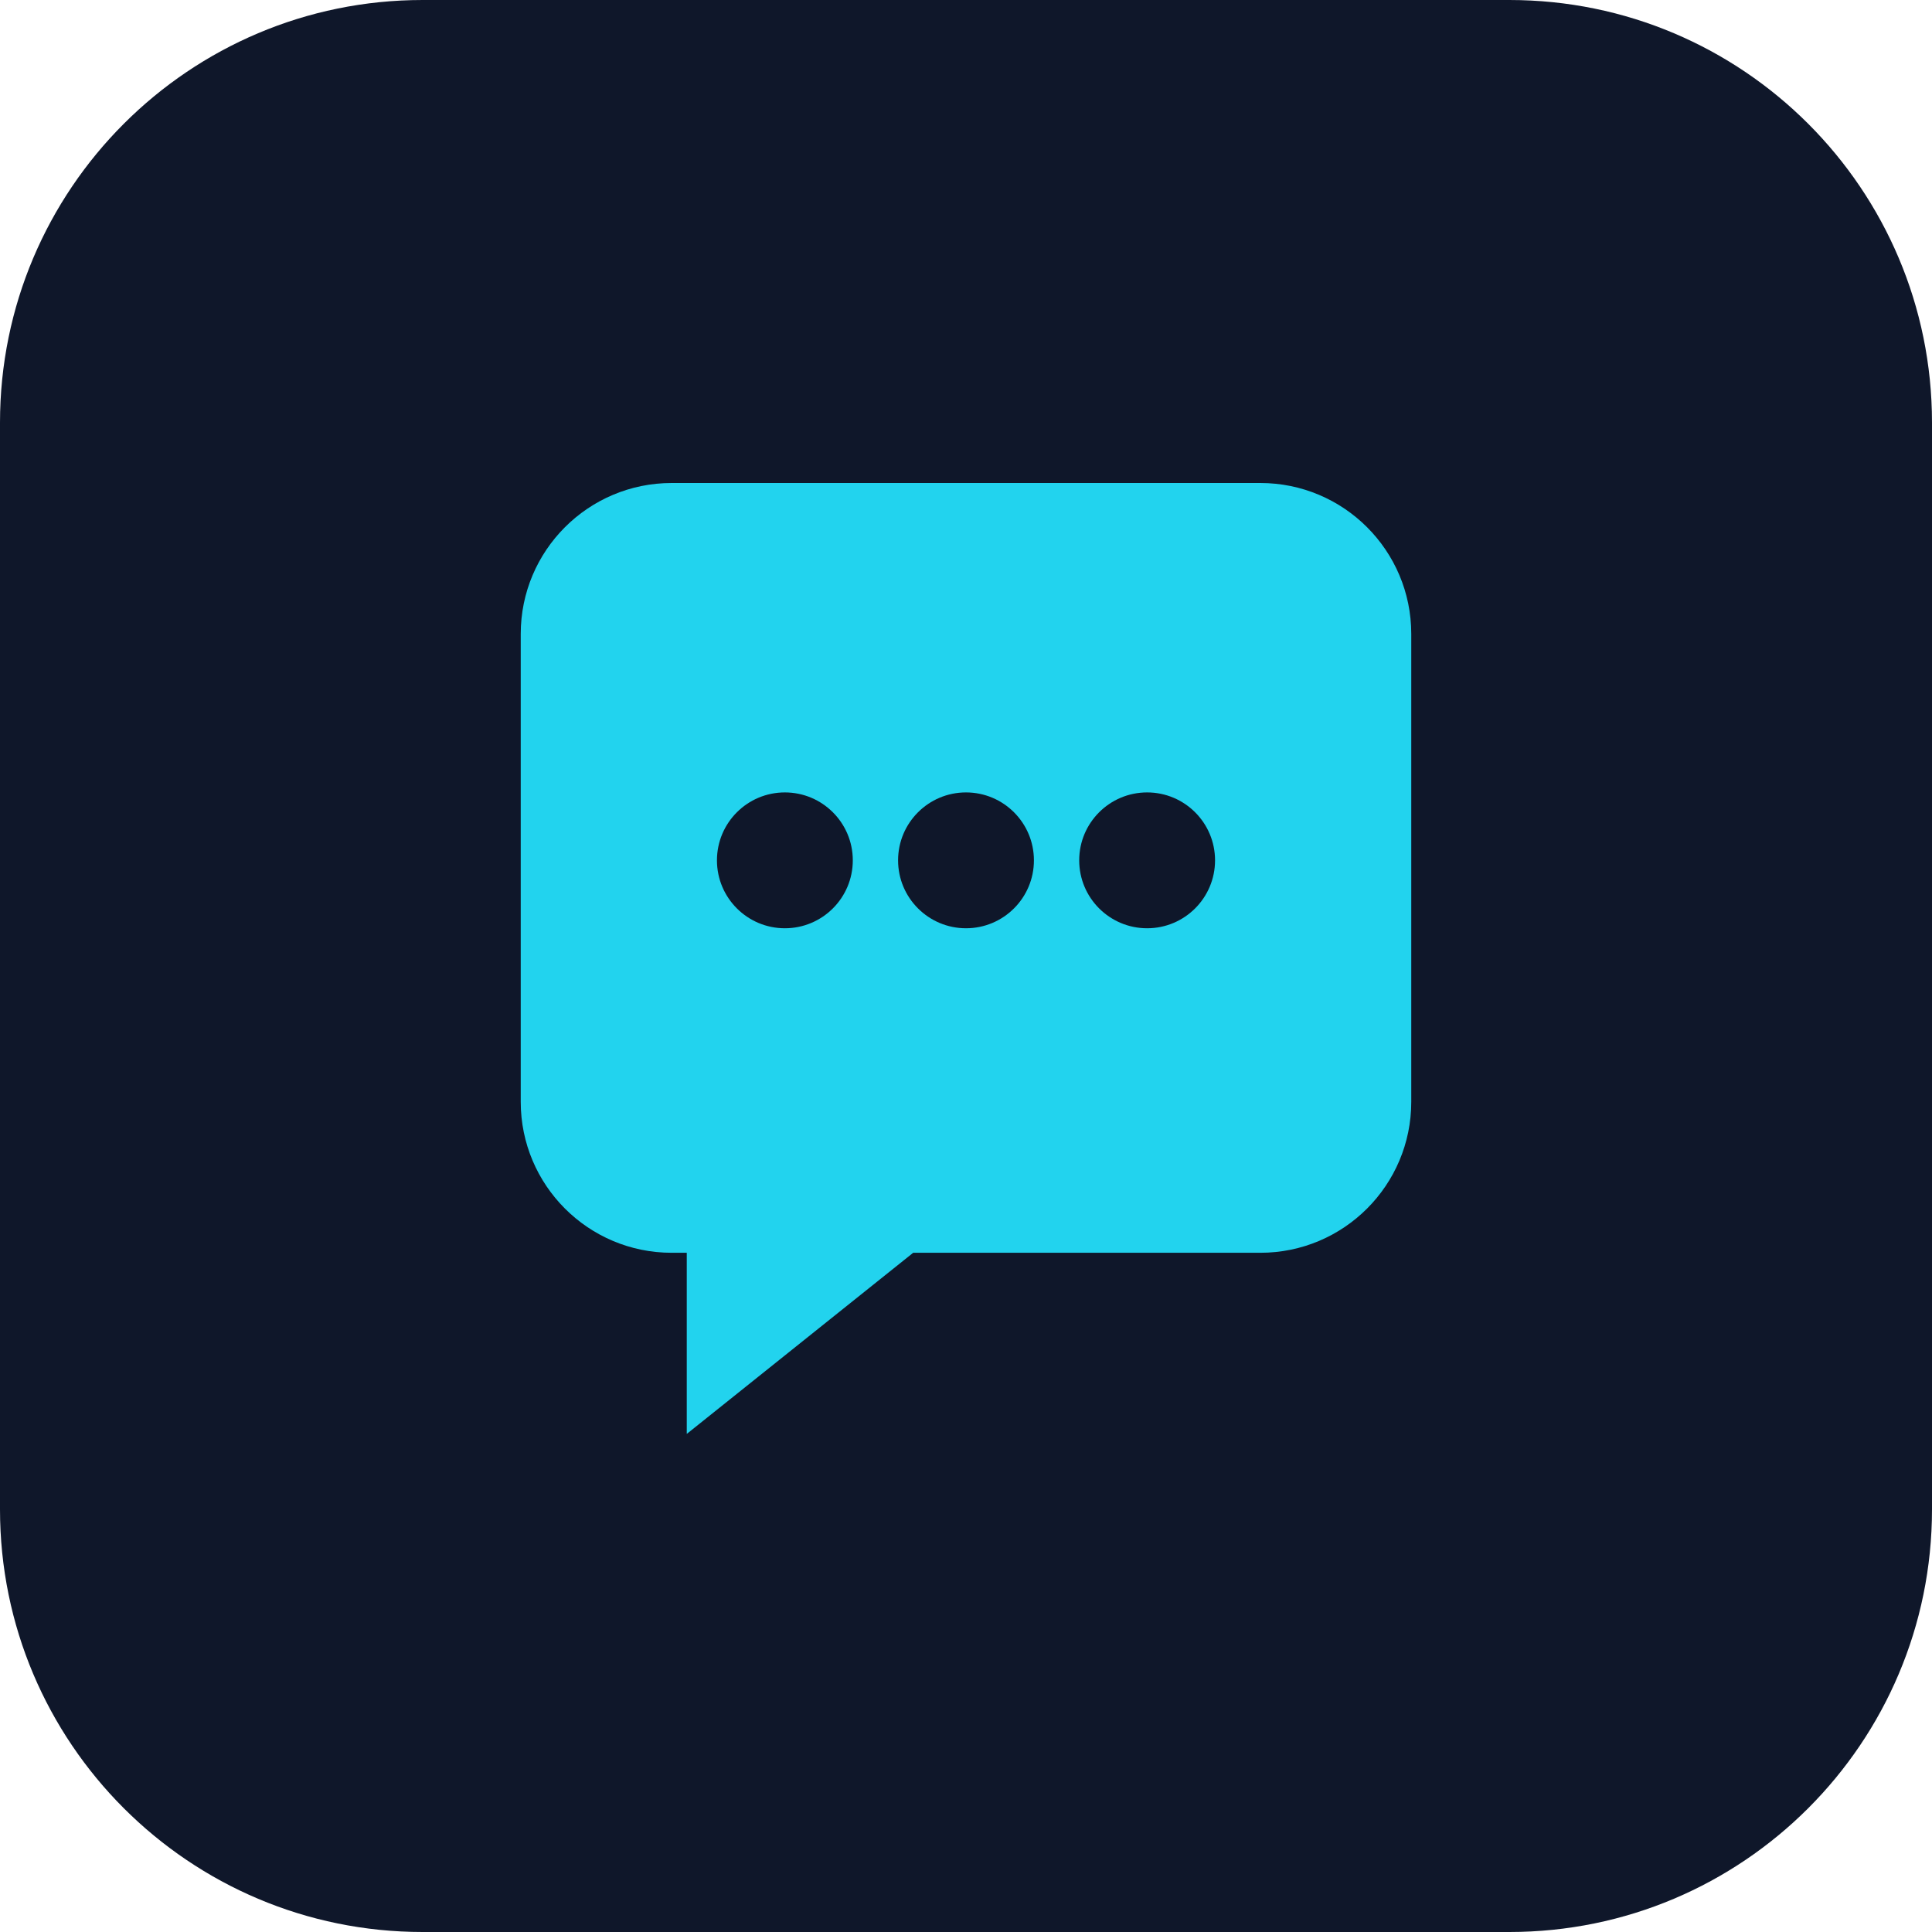
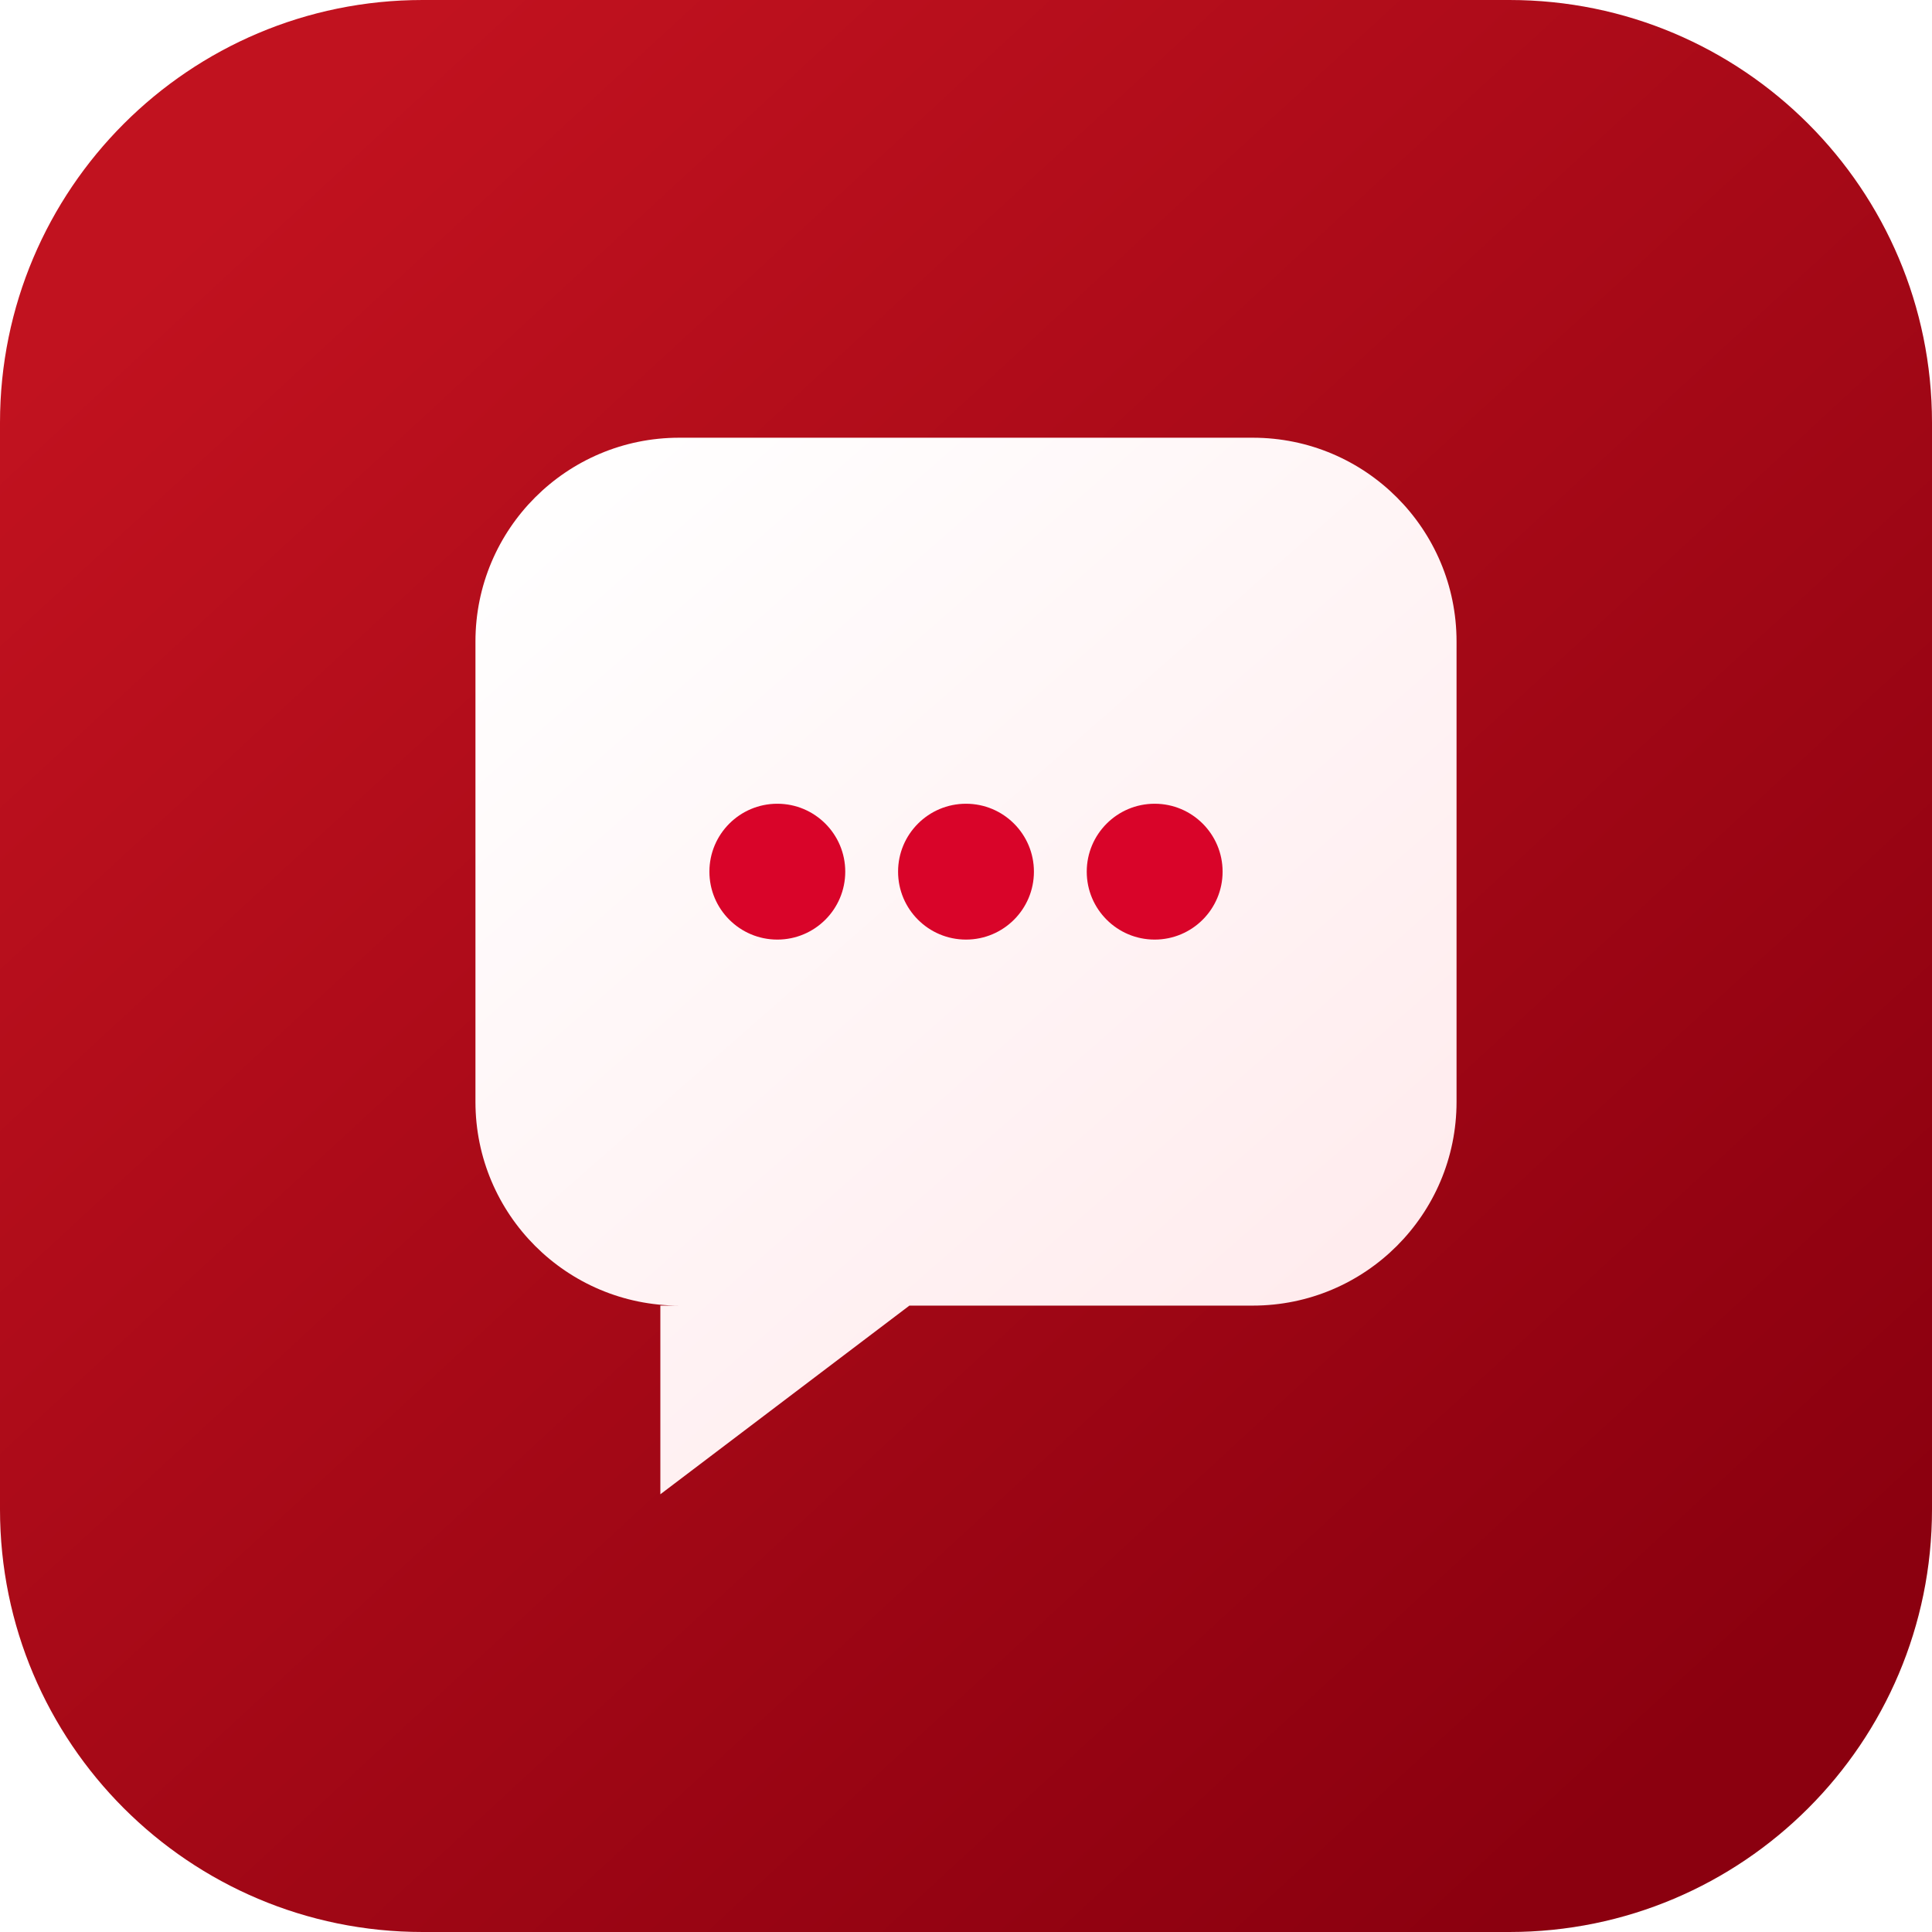
<svg xmlns="http://www.w3.org/2000/svg" width="512" height="512" viewBox="0 0 512 512" fill="none">
-   <rect width="512" height="512" rx="112" fill="#0F172A" />
-   <path d="M138 168C138 145.909 155.909 128 178 128H334C356.091 128 374 145.909 374 168V292C374 314.091 356.091 332 334 332H242L182 380V332H178C155.909 332 138 314.091 138 292V168Z" fill="#22D3EE" />
-   <circle cx="208" cy="228" r="18" fill="#0F172A" />
-   <circle cx="256" cy="228" r="18" fill="#0F172A" />
-   <circle cx="304" cy="228" r="18" fill="#0F172A" />
+   <defs>
+     <linearGradient id="bgGradient" x1="64" y1="48" x2="448" y2="464" gradientUnits="userSpaceOnUse">
+       <stop offset="0" stop-color="#C1121F" />
+       <stop offset="1" stop-color="#8B000F" />
+     </linearGradient>
+     <linearGradient id="bubbleGradient" x1="140" y1="122" x2="340" y2="350" gradientUnits="userSpaceOnUse">
+       <stop offset="0" stop-color="#FFFFFF" />
+       <stop offset="1" stop-color="#FFECEE" />
+     </linearGradient>
+   </defs>
+   <rect width="512" height="512" rx="112" fill="url(#bgGradient)" />
+   <path d="M126 170C126 140.177 150.177 116 180 116H332C361.823 116 386 140.177 386 170V292C386 321.823 361.823 346 332 346H241L175 396V346H180C150.177 346 126 321.823 126 292V170Z" fill="url(#bubbleGradient)" />
+   <circle cx="206" cy="231" r="18" fill="#D90429" />
+   <circle cx="256" cy="231" r="18" fill="#D90429" />
+   <circle cx="306" cy="231" r="18" fill="#D90429" />
</svg>
